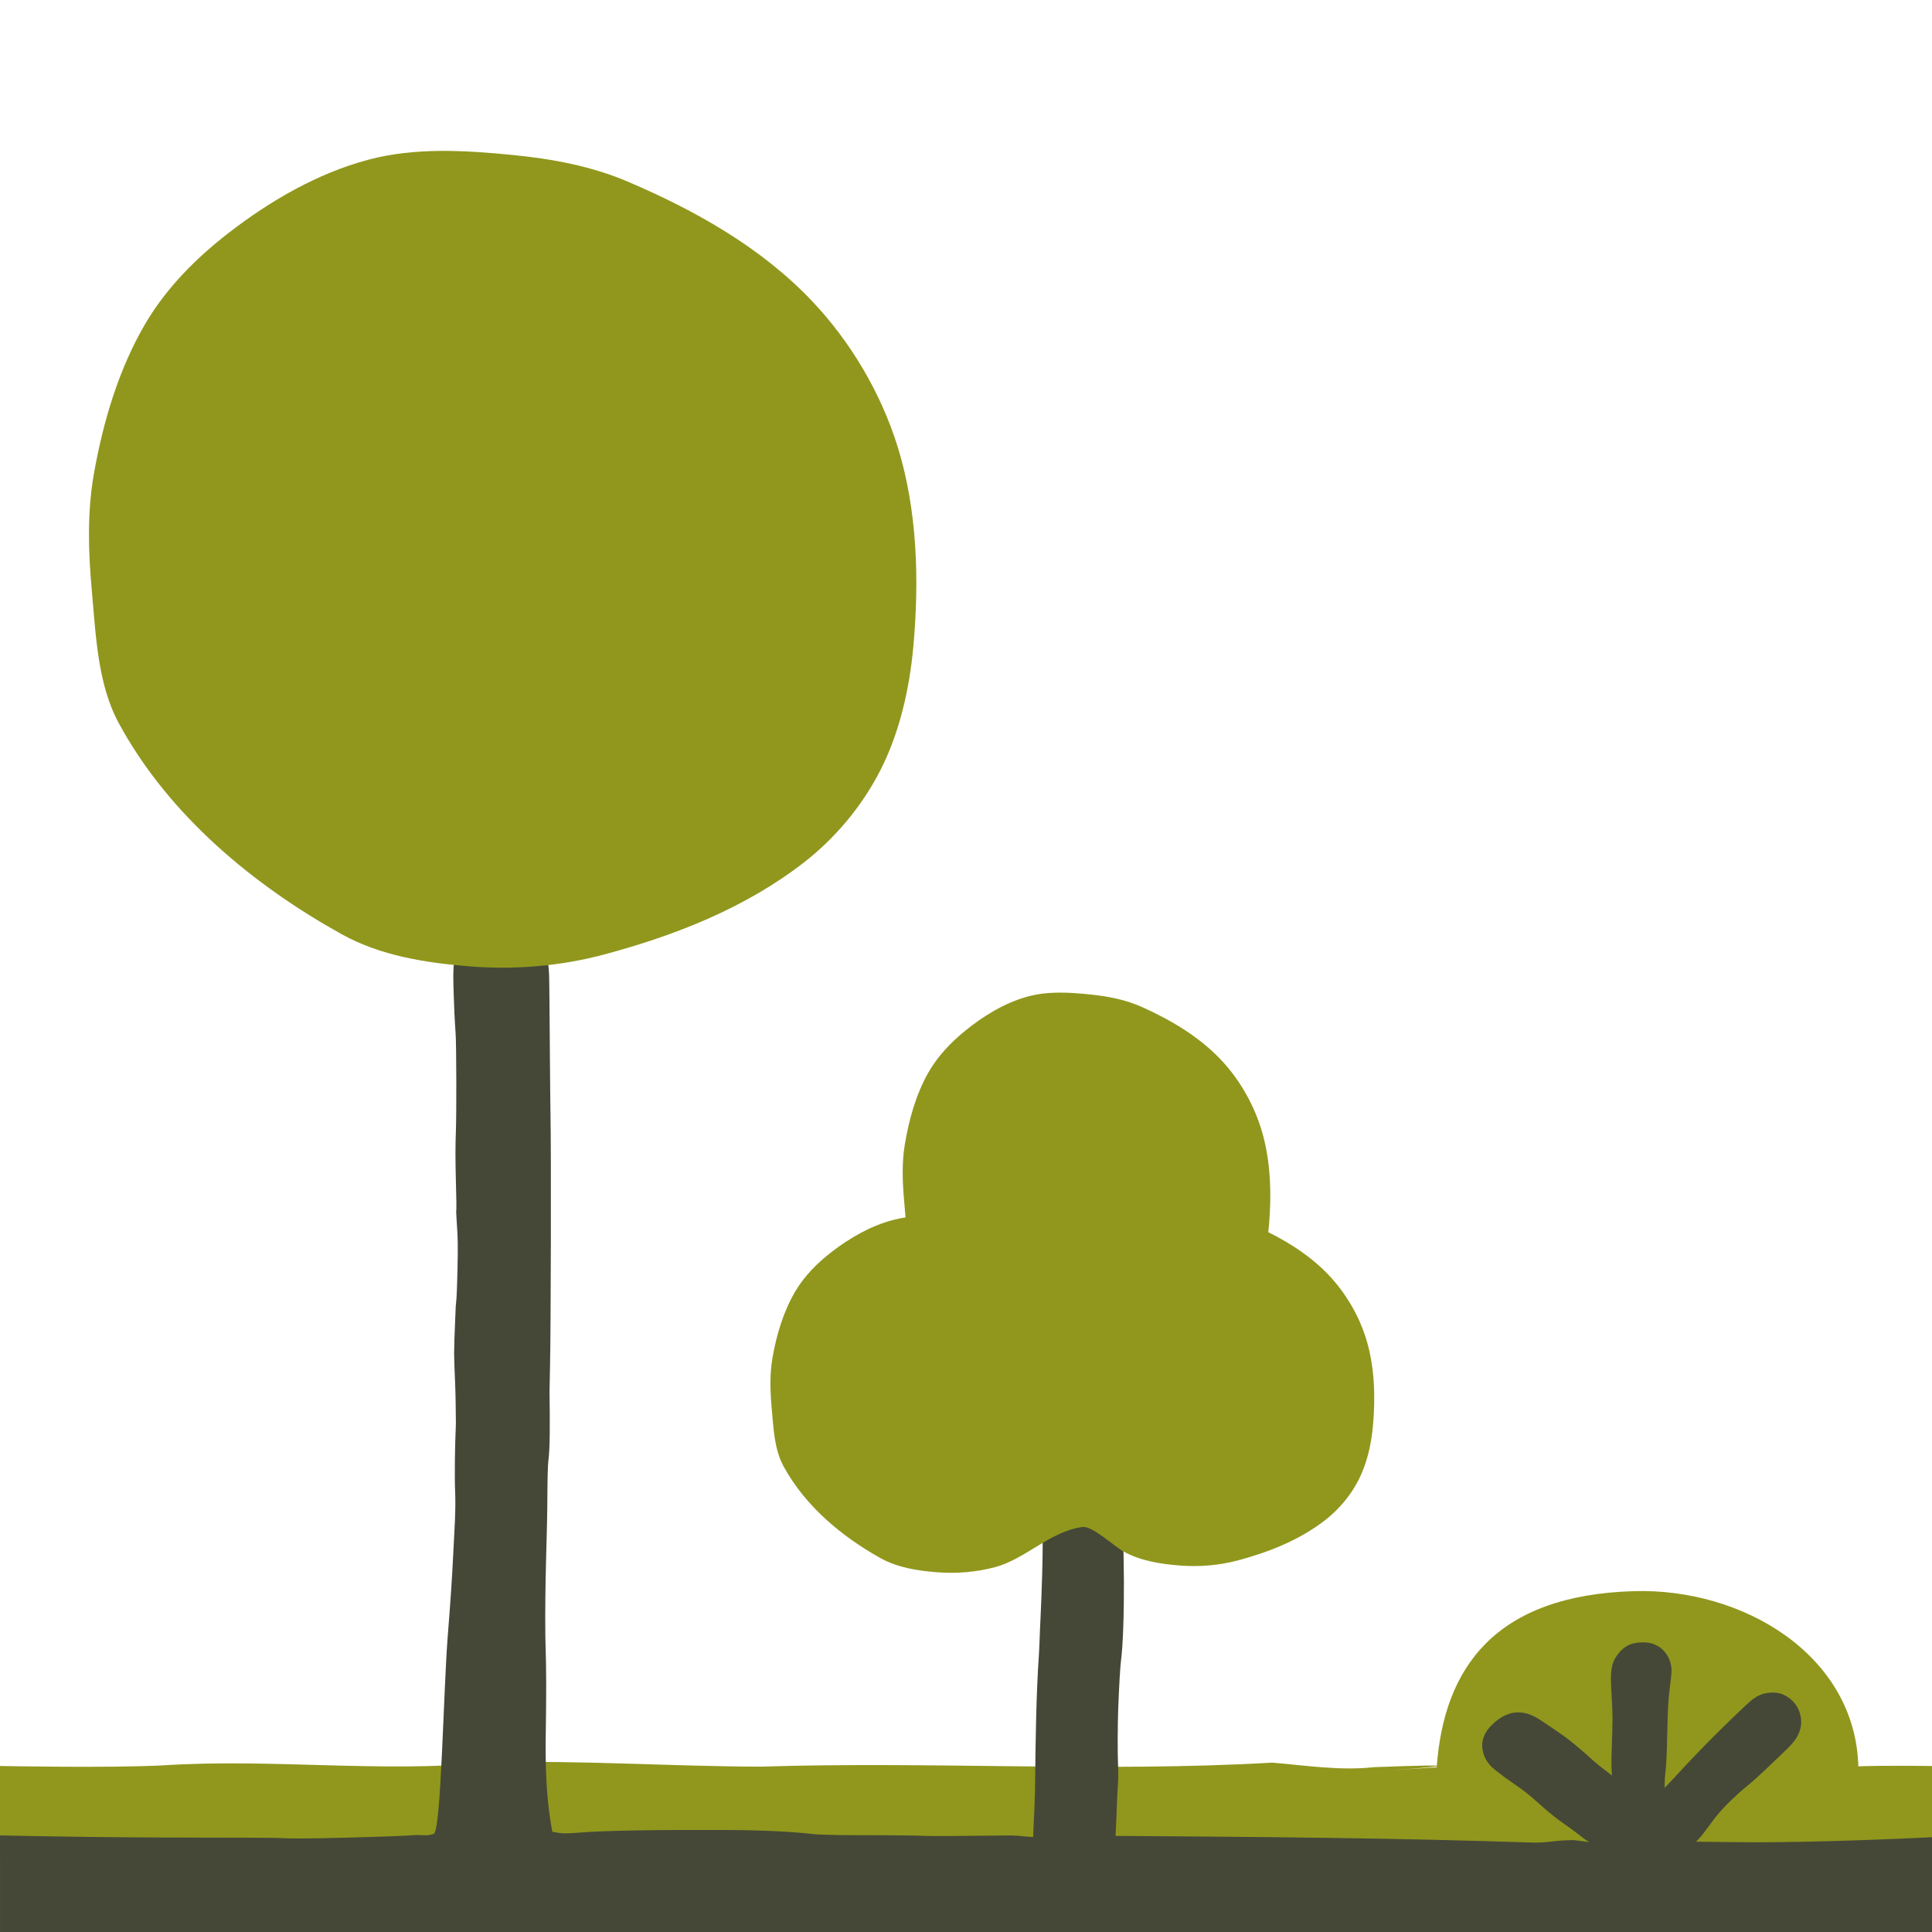
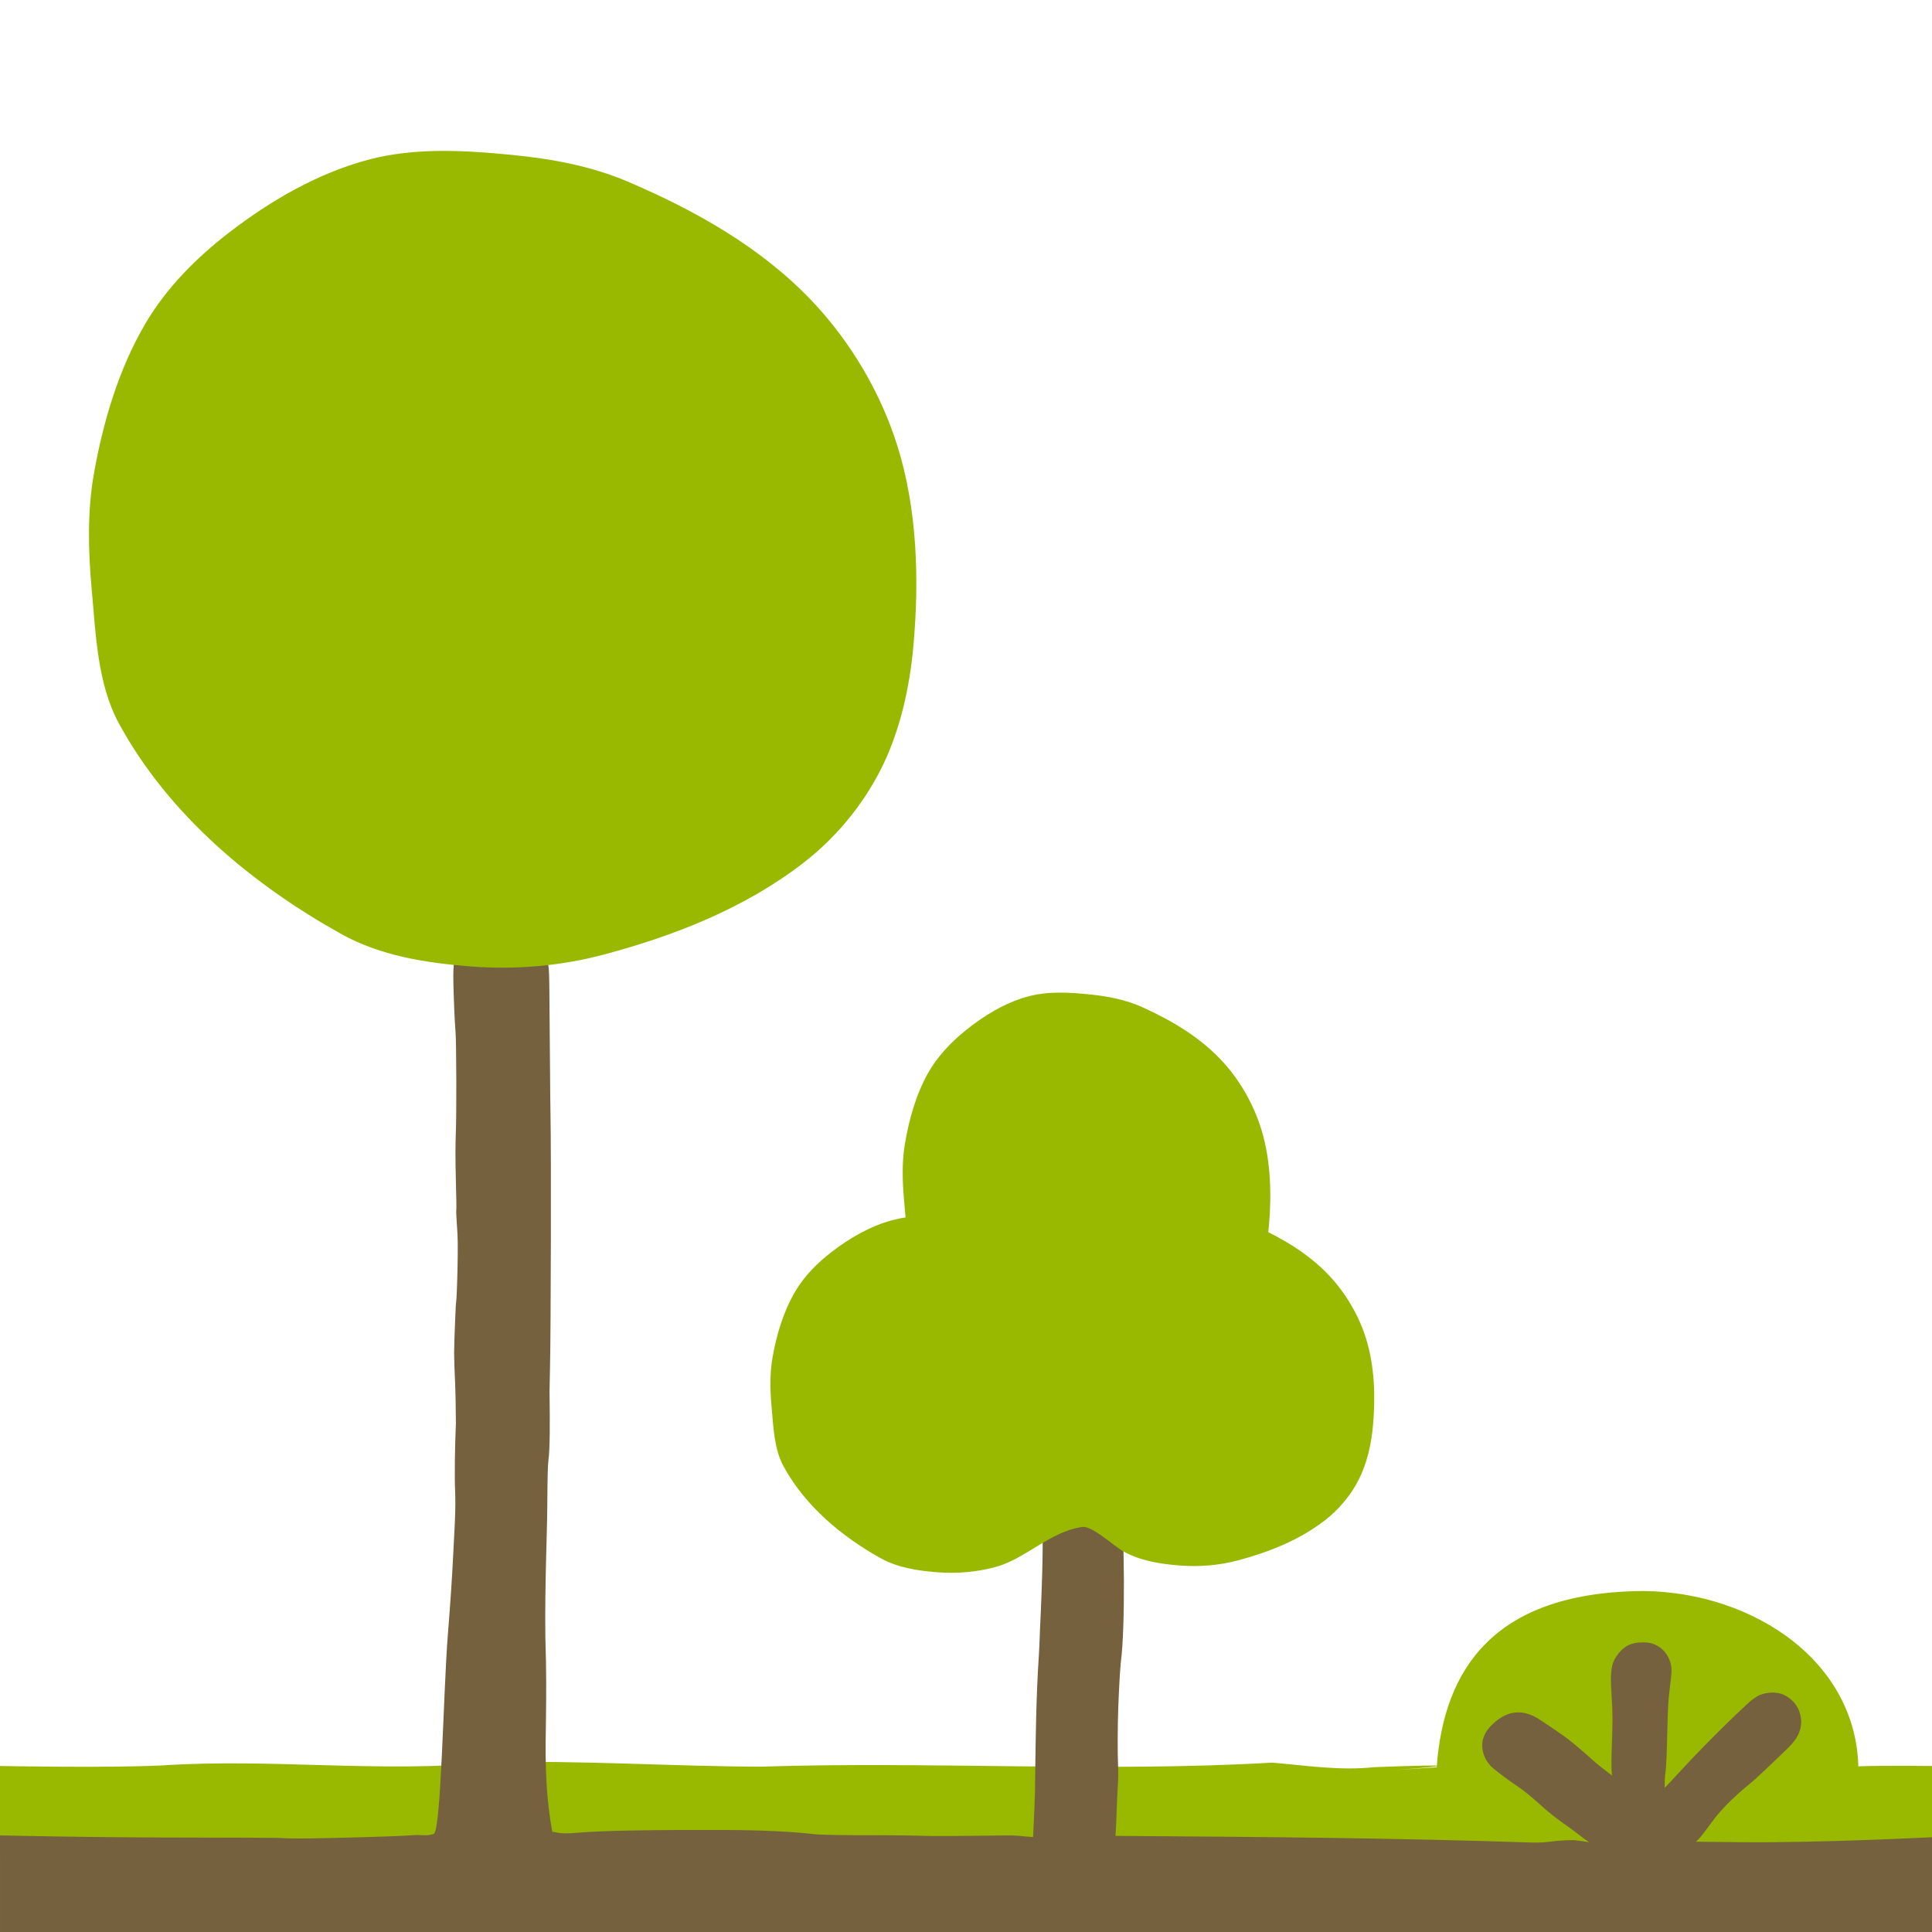
<svg xmlns="http://www.w3.org/2000/svg" width="200" height="200" id="svg2" version="1.1">
  <defs id="defs4" />
  <g id="layer1" style="display:inline" transform="translate(-101.4726,-106.2401)">
    <rect style="color:#000000;fill:none;stroke:none;stroke-width:6.2;marker:none;visibility:visible;display:inline;overflow:visible;enable-background:accumulate" id="rect4019" width="200" height="200" x="101.473" y="106.24" />
    <g id="g3992" transform="matrix(0.5338808,0,0,0.5338808,12.64273,31.28412)">
-       <path id="path3101" d="m 432.819,483.052 c 37.463,-1.415 -25.312,2.499 12.143,0.019 1.386,-19.329 11.337,-33.353 38.217,-34.149 21.211,-0.628 42.929,12.399 43.541,33.967 4.987,-0.19 14.28,-0.066 14.28,-0.066 l 0,18.035 -374.615,-10e-6 0,-18.035 c 0,0 20.979,0.418 31.439,-0.112 21.453,-1.391 42.145,1.497 63.622,-0.57 17.557,-0.474 35.035,0.781 52.521,0.81 32.979,-1.055 66.137,1.126 99.11,-0.776 6.562,0.545 13.145,1.605 19.742,0.877 z" style="color:#000000;fill:#91971d;fill-opacity:1;fill-rule:nonzero;stroke:none;marker:none;visibility:visible;display:inline;overflow:visible;enable-background:accumulate" />
-       <path id="path3903" d="m 266.219,323.094 c -2.522,-0.06 -5.397,0.109 -7.469,0.531 -1.559,0.317 -3.491,1.581 -4.156,3.188 -0.298,0.718 -0.228,0.84 -0.25,1.031 -0.022,0.191 -0.023,0.329 -0.031,0.5 -0.017,0.341 -0.03,0.742 -0.031,1.188 -0.002,0.89 0.026,2.024 0.062,3.281 0.074,2.515 0.2,5.496 0.375,7.781 0.177,2.269 0.187,16.072 0.062,19.125 -0.109,2.719 -0.107,5.517 0,9.656 0.041,1.574 0.08,3.017 0.094,4.062 0.007,0.523 8.7e-4,0.944 0,1.219 -2.4e-4,0.076 7.1e-4,0.108 0,0.156 -10e-4,0.016 9e-4,0.051 0,0.062 -2.7e-4,0.013 2e-4,0.056 0,0.062 -0.005,0.064 -0.029,0.144 -0.031,0.188 -0.006,0.144 -0.001,0.237 0,0.344 0.003,0.214 0.018,0.441 0.031,0.719 0.026,0.555 0.067,1.291 0.125,2.062 0.158,2.088 0.191,3.574 0.094,8.281 -0.033,1.601 -0.088,3.058 -0.125,4.125 -0.018,0.534 -0.048,0.969 -0.062,1.25 -0.003,0.062 0.003,0.08 0,0.125 -0.006,0.037 0.003,0.106 0,0.125 -3.8e-4,0.005 2.7e-4,0.028 0,0.031 -0.006,0.039 -0.027,0.092 -0.031,0.125 -0.019,0.147 -0.02,0.267 -0.031,0.406 -0.023,0.278 -0.07,0.631 -0.094,1.031 -0.046,0.801 -0.079,1.846 -0.125,2.969 -0.092,2.245 -0.188,4.717 -0.188,6.094 0,1.184 0.098,3.599 0.188,5.594 0.084,1.865 0.15,5.555 0.156,8.031 -0.193,4.518 -0.275,9.959 -0.15,13.119 0.164,3.617 -0.152,7.763 -0.337,11.641 -0.26,5.464 -0.6,10.228 -1.087,16.374 -0.856,10.807 -1.275,37.959 -2.739,38.429 -1.574,0.505 -2.199,0.092 -4.062,0.25 -1.034,0.106 -7.152,0.331 -12.812,0.469 -2.83,0.069 -5.635,0.133 -7.844,0.156 -2.209,0.023 -4.114,-0.036 -4.062,-0.031 -0.97,-0.088 -2.184,-0.073 -4.375,-0.094 -2.182,-0.021 -4.991,-0.036 -7.906,-0.031 -0.007,0 -0.024,0 -0.031,0 -5.819,-1.5e-4 -16.831,-0.033 -24.438,-0.125 -10.207,-0.122 -18.552,-0.309 -18.552,-0.309 l 0,18.729 374.615,0 0,-18.378 c 0,0 -21.918,1.123 -36.893,0.965 l -8.875,-0.094 c 1.275,-1.128 2.714,-3.453 4.216,-5.265 1.401,-1.69 3.687,-3.896 5.625,-5.469 0.966,-0.784 2.368,-2.034 3.344,-2.969 0.873,-0.836 2.46,-2.369 3.531,-3.375 1.103,-1.036 1.91,-1.825 2.562,-2.75 0.653,-0.925 1.125,-2.2 1.125,-3.312 0,-2.328 -1.187,-4.229 -3.25,-5.281 -1.525,-0.778 -3.829,-0.598 -5.25,0.219 -1.149,0.661 -1.562,1.15 -2.594,2.094 -1.032,0.944 -2.28,2.151 -3.656,3.5 -2.752,2.697 -5.935,5.935 -8.375,8.594 -1.795,1.956 -2.562,2.742 -3.344,3.562 -0.007,-0.88 -0.01,-1.799 0.125,-2.781 0.205,-1.494 0.289,-4.096 0.375,-7.875 0.118,-5.11 0.198,-6.322 0.5,-8.781 0.307,-2.497 0.487,-3.47 0.125,-4.781 -0.403,-1.46 -1.419,-2.889 -3.031,-3.562 -1.05,-0.439 -1.797,-0.427 -2.594,-0.406 -0.797,0.021 -1.541,0.077 -2.531,0.531 -1.307,0.6 -2.81,2.359 -3.156,4.031 -0.346,1.673 -0.254,3.349 -0.094,5.969 0.21,3.437 0.214,4.426 0,10.531 -0.097,2.759 -0.031,3.647 0.062,4.75 -1.431,-1.096 -3.066,-2.37 -3.781,-3.031 -1.32,-1.22 -3.093,-2.728 -4.531,-3.875 -0.618,-0.493 -1.588,-1.17 -2.625,-1.875 -0.998,-0.679 -2.214,-1.49 -2.688,-1.812 -1.394,-0.948 -2.914,-1.716 -4.75,-1.656 -1.836,0.06 -3.406,1.024 -4.594,2.125 -0.877,0.812 -1.689,1.732 -2.062,3.156 -0.373,1.424 0.075,3.048 0.719,4.062 0.797,1.256 1.37,1.563 2.344,2.344 0.974,0.78 2.209,1.656 3.625,2.625 1.488,1.019 2.462,1.824 5,4.094 1.162,1.039 2.833,2.365 4.125,3.25 1.023,0.7 2.523,1.81 2.969,2.188 0.719,0.61 1.827,1.327 1.827,1.327 0,0 -2.182,-0.347 -3.045,-0.406 -3.9,0.02 -4.887,0.575 -8.125,0.469 -26.441,-0.87 -49.444,-1.074 -80.68,-1.289 0,0 0.131,-1.846 0.188,-3.656 0.065,-2.095 0.177,-4.789 0.25,-5.719 0.106,-1.35 0.129,-2.981 0.062,-4.344 -0.108,-2.185 -0.09,-7.712 0.038,-11.173 0.06,-1.622 0.187,-4.21 0.267,-5.666 0.071,-1.265 0.205,-2.935 0.25,-3.281 0.84,-6.378 0.748,-24.959 -0.125,-31.594 -0.083,-0.629 -0.164,-1.229 -0.25,-1.75 -0.086,-0.521 -0.09,-0.691 -0.312,-1.406 -0.396,-1.274 -1.227,-2.549 -2.438,-3.344 -1.21,-0.795 -2.584,-1.066 -3.906,-1.062 -1.65,0 -5.53,0.454 -6.811,2 -1.28,1.546 -1.445,3.285 -1.469,5.062 0.021,1.944 0.045,3.722 0.094,5.344 0.177,5.715 -0.181,14.215 -0.381,18.554 -0.13,2.333 -0.163,4.673 -0.312,7 -0.537,8.056 -0.626,16.332 -0.713,23.352 0.01,3.915 -0.242,8.228 -0.406,11.906 -1.932,-0.094 -2.195,-0.247 -4.189,-0.312 -25.402,0.299 -8.324,-0.033 -31.324,-0.051 -3.3,-0.013 -6.23,-0.114 -6.875,-0.188 -4.591,-0.522 -10.379,-0.787 -17.031,-0.812 -14.135,-0.054 -23.982,0.109 -28.875,0.531 -3.92,0.338 -3.938,-0.147 -4.926,-0.176 -1.602,-8.555 -1.301,-16.463 -1.23,-22.339 0.126,-10.565 -0.089,-12.511 -0.125,-15.562 -0.119,-10.205 0.34,-19.774 0.375,-25.125 0.04,-5.975 0.096,-8.044 0.219,-8.969 4.3e-4,-0.003 -4.3e-4,-0.028 0,-0.031 0.307,-2.301 0.301,-6.927 0.219,-13.406 -3.8e-4,-0.03 3.8e-4,-0.032 0,-0.062 7e-4,-0.557 0.043,-2.755 0.094,-4.812 0.166,-6.818 0.237,-41.779 0.094,-48.5 -0.072,-3.367 -0.179,-21.381 -0.219,-24.094 -0.04,-2.765 -0.025,-4.111 -0.25,-5.438 -0.112,-0.663 -0.357,-1.477 -0.906,-2.188 -0.549,-0.71 -1.159,-1.055 -1.438,-1.219 -0.488,-0.286 -1.31,-0.546 -1.938,-0.625 -0.627,-0.079 -1.217,-0.103 -2.156,-0.125 z" style="font-size:medium;font-style:normal;font-variant:normal;font-weight:normal;font-stretch:normal;text-indent:0;text-align:start;text-decoration:none;line-height:normal;letter-spacing:normal;word-spacing:normal;text-transform:none;direction:ltr;block-progression:tb;writing-mode:lr-tb;text-anchor:start;baseline-shift:baseline;color:#000000;fill:#454837;fill-opacity:1;fill-rule:nonzero;stroke:none;stroke-width:6.2;marker:none;visibility:visible;display:inline;overflow:visible;enable-background:accumulate;font-family:Sans;-inkscape-font-specification:Sans" />
-       <path id="path3976" d="m 283.489,325.484 c -8.465,2.26 -17.353,2.989 -26.037,2.294 -8.482,-0.679 -17.277,-2.036 -24.878,-6.267 -16.901,-9.406 -33.385,-22.894 -43.147,-40.865 -4.141,-7.623 -4.465,-17.198 -5.267,-26.054 -0.666,-7.356 -0.861,-14.917 0.407,-22.174 1.791,-10.25 4.87,-20.542 10.014,-29.284 4.109,-6.984 9.92,-12.764 16.084,-17.536 8.203,-6.349 17.402,-11.637 27.127,-14.227 9.086,-2.42 18.712,-1.836 28.02,-0.921 7.593,0.747 15.271,2.156 22.383,5.2 12.884,5.514 25.756,12.653 35.747,23.231 7.296,7.724 13.211,17.56 16.499,28.139 3.799,12.225 4.212,25.78 3.051,38.648 -0.752,8.331 -2.686,16.808 -6.406,24.092 -3.605,7.058 -8.865,13.256 -14.858,17.901 -11.46,8.884 -25.149,14.195 -38.74,17.824 z" style="color:#000000;fill:#91971d;fill-opacity:1;fill-rule:nonzero;stroke:none;marker:none;visibility:visible;display:inline;overflow:visible;enable-background:accumulate" />
-       <path id="path3976-6" d="m 371.659,332.865 c -2.091,0.02 -4.169,0.245 -6.187,0.813 -4.321,1.216 -8.41,3.701 -12.055,6.681 -2.739,2.24 -5.32,4.943 -7.146,8.221 -2.285,4.103 -3.649,8.929 -4.444,13.74 -0.563,3.407 -0.47,6.975 -0.174,10.428 0.105,1.228 0.202,2.463 0.32,3.718 -0.866,0.117 -1.708,0.297 -2.556,0.523 -4.243,1.131 -8.273,3.445 -11.852,6.216 -2.689,2.083 -5.208,4.591 -7.001,7.64 -2.244,3.816 -3.605,8.307 -4.386,12.781 -0.553,3.168 -0.465,6.462 -0.174,9.673 0.35,3.865 0.488,8.06 2.295,11.387 4.259,7.844 11.45,13.73 18.823,17.836 3.316,1.847 7.164,2.434 10.864,2.731 3.788,0.303 7.665,-9.3e-4 11.358,-0.988 5.929,-1.584 10.637,-6.926 16.906,-7.785 1.92,-0.263 5.902,3.549 7.959,4.735 3.316,1.847 7.164,2.434 10.864,2.731 3.788,0.303 7.665,-9.4e-4 11.358,-0.988 5.929,-1.584 11.877,-3.907 16.877,-7.785 2.614,-2.028 4.934,-4.733 6.507,-7.814 1.623,-3.179 2.461,-6.879 2.789,-10.515 0.506,-5.617 0.321,-11.541 -1.336,-16.877 -1.434,-4.618 -4.021,-8.916 -7.204,-12.287 -3.367,-3.566 -7.475,-6.226 -11.764,-8.366 0.054,-0.461 0.106,-0.905 0.145,-1.365 0.516,-6.04 0.323,-12.417 -1.365,-18.155 -1.461,-4.966 -4.079,-9.591 -7.32,-13.217 -4.439,-4.965 -10.165,-8.305 -15.889,-10.893 -3.16,-1.429 -6.561,-2.09 -9.934,-2.44 -2.068,-0.215 -4.184,-0.397 -6.274,-0.378 z" style="color:#000000;fill:#91971d;fill-opacity:1;stroke:none;stroke-width:0.482;marker:none;visibility:visible;display:inline;overflow:visible;enable-background:accumulate" />
+       <path id="path3101" d="m 432.819,483.052 c 37.463,-1.415 -25.312,2.499 12.143,0.019 1.386,-19.329 11.337,-33.353 38.217,-34.149 21.211,-0.628 42.929,12.399 43.541,33.967 4.987,-0.19 14.28,-0.066 14.28,-0.066 l 0,18.035 -374.615,-10e-6 0,-18.035 c 0,0 20.979,0.418 31.439,-0.112 21.453,-1.391 42.145,1.497 63.622,-0.57 17.557,-0.474 35.035,0.781 52.521,0.81 32.979,-1.055 66.137,1.126 99.11,-0.776 6.562,0.545 13.145,1.605 19.742,0.877 z" style="color:#000000;fill:#99b900;fill-opacity:1;fill-rule:nonzero;stroke:none;marker:none;visibility:visible;display:inline;overflow:visible;enable-background:accumulate" />
+       <path id="path3903" d="m 266.219,323.094 c -2.522,-0.06 -5.397,0.109 -7.469,0.531 -1.559,0.317 -3.491,1.581 -4.156,3.188 -0.298,0.718 -0.228,0.84 -0.25,1.031 -0.022,0.191 -0.023,0.329 -0.031,0.5 -0.017,0.341 -0.03,0.742 -0.031,1.188 -0.002,0.89 0.026,2.024 0.062,3.281 0.074,2.515 0.2,5.496 0.375,7.781 0.177,2.269 0.187,16.072 0.062,19.125 -0.109,2.719 -0.107,5.517 0,9.656 0.041,1.574 0.08,3.017 0.094,4.062 0.007,0.523 8.7e-4,0.944 0,1.219 -2.4e-4,0.076 7.1e-4,0.108 0,0.156 -10e-4,0.016 9e-4,0.051 0,0.062 -2.7e-4,0.013 2e-4,0.056 0,0.062 -0.005,0.064 -0.029,0.144 -0.031,0.188 -0.006,0.144 -0.001,0.237 0,0.344 0.003,0.214 0.018,0.441 0.031,0.719 0.026,0.555 0.067,1.291 0.125,2.062 0.158,2.088 0.191,3.574 0.094,8.281 -0.033,1.601 -0.088,3.058 -0.125,4.125 -0.018,0.534 -0.048,0.969 -0.062,1.25 -0.003,0.062 0.003,0.08 0,0.125 -0.006,0.037 0.003,0.106 0,0.125 -3.8e-4,0.005 2.7e-4,0.028 0,0.031 -0.006,0.039 -0.027,0.092 -0.031,0.125 -0.019,0.147 -0.02,0.267 -0.031,0.406 -0.023,0.278 -0.07,0.631 -0.094,1.031 -0.046,0.801 -0.079,1.846 -0.125,2.969 -0.092,2.245 -0.188,4.717 -0.188,6.094 0,1.184 0.098,3.599 0.188,5.594 0.084,1.865 0.15,5.555 0.156,8.031 -0.193,4.518 -0.275,9.959 -0.15,13.119 0.164,3.617 -0.152,7.763 -0.337,11.641 -0.26,5.464 -0.6,10.228 -1.087,16.374 -0.856,10.807 -1.275,37.959 -2.739,38.429 -1.574,0.505 -2.199,0.092 -4.062,0.25 -1.034,0.106 -7.152,0.331 -12.812,0.469 -2.83,0.069 -5.635,0.133 -7.844,0.156 -2.209,0.023 -4.114,-0.036 -4.062,-0.031 -0.97,-0.088 -2.184,-0.073 -4.375,-0.094 -2.182,-0.021 -4.991,-0.036 -7.906,-0.031 -0.007,0 -0.024,0 -0.031,0 -5.819,-1.5e-4 -16.831,-0.033 -24.438,-0.125 -10.207,-0.122 -18.552,-0.309 -18.552,-0.309 l 0,18.729 374.615,0 0,-18.378 c 0,0 -21.918,1.123 -36.893,0.965 l -8.875,-0.094 c 1.275,-1.128 2.714,-3.453 4.216,-5.265 1.401,-1.69 3.687,-3.896 5.625,-5.469 0.966,-0.784 2.368,-2.034 3.344,-2.969 0.873,-0.836 2.46,-2.369 3.531,-3.375 1.103,-1.036 1.91,-1.825 2.562,-2.75 0.653,-0.925 1.125,-2.2 1.125,-3.312 0,-2.328 -1.187,-4.229 -3.25,-5.281 -1.525,-0.778 -3.829,-0.598 -5.25,0.219 -1.149,0.661 -1.562,1.15 -2.594,2.094 -1.032,0.944 -2.28,2.151 -3.656,3.5 -2.752,2.697 -5.935,5.935 -8.375,8.594 -1.795,1.956 -2.562,2.742 -3.344,3.562 -0.007,-0.88 -0.01,-1.799 0.125,-2.781 0.205,-1.494 0.289,-4.096 0.375,-7.875 0.118,-5.11 0.198,-6.322 0.5,-8.781 0.307,-2.497 0.487,-3.47 0.125,-4.781 -0.403,-1.46 -1.419,-2.889 -3.031,-3.562 -1.05,-0.439 -1.797,-0.427 -2.594,-0.406 -0.797,0.021 -1.541,0.077 -2.531,0.531 -1.307,0.6 -2.81,2.359 -3.156,4.031 -0.346,1.673 -0.254,3.349 -0.094,5.969 0.21,3.437 0.214,4.426 0,10.531 -0.097,2.759 -0.031,3.647 0.062,4.75 -1.431,-1.096 -3.066,-2.37 -3.781,-3.031 -1.32,-1.22 -3.093,-2.728 -4.531,-3.875 -0.618,-0.493 -1.588,-1.17 -2.625,-1.875 -0.998,-0.679 -2.214,-1.49 -2.688,-1.812 -1.394,-0.948 -2.914,-1.716 -4.75,-1.656 -1.836,0.06 -3.406,1.024 -4.594,2.125 -0.877,0.812 -1.689,1.732 -2.062,3.156 -0.373,1.424 0.075,3.048 0.719,4.062 0.797,1.256 1.37,1.563 2.344,2.344 0.974,0.78 2.209,1.656 3.625,2.625 1.488,1.019 2.462,1.824 5,4.094 1.162,1.039 2.833,2.365 4.125,3.25 1.023,0.7 2.523,1.81 2.969,2.188 0.719,0.61 1.827,1.327 1.827,1.327 0,0 -2.182,-0.347 -3.045,-0.406 -3.9,0.02 -4.887,0.575 -8.125,0.469 -26.441,-0.87 -49.444,-1.074 -80.68,-1.289 0,0 0.131,-1.846 0.188,-3.656 0.065,-2.095 0.177,-4.789 0.25,-5.719 0.106,-1.35 0.129,-2.981 0.062,-4.344 -0.108,-2.185 -0.09,-7.712 0.038,-11.173 0.06,-1.622 0.187,-4.21 0.267,-5.666 0.071,-1.265 0.205,-2.935 0.25,-3.281 0.84,-6.378 0.748,-24.959 -0.125,-31.594 -0.083,-0.629 -0.164,-1.229 -0.25,-1.75 -0.086,-0.521 -0.09,-0.691 -0.312,-1.406 -0.396,-1.274 -1.227,-2.549 -2.438,-3.344 -1.21,-0.795 -2.584,-1.066 -3.906,-1.062 -1.65,0 -5.53,0.454 -6.811,2 -1.28,1.546 -1.445,3.285 -1.469,5.062 0.021,1.944 0.045,3.722 0.094,5.344 0.177,5.715 -0.181,14.215 -0.381,18.554 -0.13,2.333 -0.163,4.673 -0.312,7 -0.537,8.056 -0.626,16.332 -0.713,23.352 0.01,3.915 -0.242,8.228 -0.406,11.906 -1.932,-0.094 -2.195,-0.247 -4.189,-0.312 -25.402,0.299 -8.324,-0.033 -31.324,-0.051 -3.3,-0.013 -6.23,-0.114 -6.875,-0.188 -4.591,-0.522 -10.379,-0.787 -17.031,-0.812 -14.135,-0.054 -23.982,0.109 -28.875,0.531 -3.92,0.338 -3.938,-0.147 -4.926,-0.176 -1.602,-8.555 -1.301,-16.463 -1.23,-22.339 0.126,-10.565 -0.089,-12.511 -0.125,-15.562 -0.119,-10.205 0.34,-19.774 0.375,-25.125 0.04,-5.975 0.096,-8.044 0.219,-8.969 4.3e-4,-0.003 -4.3e-4,-0.028 0,-0.031 0.307,-2.301 0.301,-6.927 0.219,-13.406 -3.8e-4,-0.03 3.8e-4,-0.032 0,-0.062 7e-4,-0.557 0.043,-2.755 0.094,-4.812 0.166,-6.818 0.237,-41.779 0.094,-48.5 -0.072,-3.367 -0.179,-21.381 -0.219,-24.094 -0.04,-2.765 -0.025,-4.111 -0.25,-5.438 -0.112,-0.663 -0.357,-1.477 -0.906,-2.188 -0.549,-0.71 -1.159,-1.055 -1.438,-1.219 -0.488,-0.286 -1.31,-0.546 -1.938,-0.625 -0.627,-0.079 -1.217,-0.103 -2.156,-0.125 z" style="font-size:medium;font-style:normal;font-variant:normal;font-weight:normal;font-stretch:normal;text-indent:0;text-align:start;text-decoration:none;line-height:normal;letter-spacing:normal;word-spacing:normal;text-transform:none;direction:ltr;block-progression:tb;writing-mode:lr-tb;text-anchor:start;baseline-shift:baseline;color:#000000;fill:#75613d;fill-opacity:1;fill-rule:nonzero;stroke:none;stroke-width:6.2;marker:none;visibility:visible;display:inline;overflow:visible;enable-background:accumulate;font-family:Sans;-inkscape-font-specification:Sans" />
+       <path id="path3976" d="m 283.489,325.484 c -8.465,2.26 -17.353,2.989 -26.037,2.294 -8.482,-0.679 -17.277,-2.036 -24.878,-6.267 -16.901,-9.406 -33.385,-22.894 -43.147,-40.865 -4.141,-7.623 -4.465,-17.198 -5.267,-26.054 -0.666,-7.356 -0.861,-14.917 0.407,-22.174 1.791,-10.25 4.87,-20.542 10.014,-29.284 4.109,-6.984 9.92,-12.764 16.084,-17.536 8.203,-6.349 17.402,-11.637 27.127,-14.227 9.086,-2.42 18.712,-1.836 28.02,-0.921 7.593,0.747 15.271,2.156 22.383,5.2 12.884,5.514 25.756,12.653 35.747,23.231 7.296,7.724 13.211,17.56 16.499,28.139 3.799,12.225 4.212,25.78 3.051,38.648 -0.752,8.331 -2.686,16.808 -6.406,24.092 -3.605,7.058 -8.865,13.256 -14.858,17.901 -11.46,8.884 -25.149,14.195 -38.74,17.824 z" style="color:#000000;fill:#99b900;fill-opacity:1;fill-rule:nonzero;stroke:none;marker:none;visibility:visible;display:inline;overflow:visible;enable-background:accumulate" />
+       <path id="path3976-6" d="m 371.659,332.865 c -2.091,0.02 -4.169,0.245 -6.187,0.813 -4.321,1.216 -8.41,3.701 -12.055,6.681 -2.739,2.24 -5.32,4.943 -7.146,8.221 -2.285,4.103 -3.649,8.929 -4.444,13.74 -0.563,3.407 -0.47,6.975 -0.174,10.428 0.105,1.228 0.202,2.463 0.32,3.718 -0.866,0.117 -1.708,0.297 -2.556,0.523 -4.243,1.131 -8.273,3.445 -11.852,6.216 -2.689,2.083 -5.208,4.591 -7.001,7.64 -2.244,3.816 -3.605,8.307 -4.386,12.781 -0.553,3.168 -0.465,6.462 -0.174,9.673 0.35,3.865 0.488,8.06 2.295,11.387 4.259,7.844 11.45,13.73 18.823,17.836 3.316,1.847 7.164,2.434 10.864,2.731 3.788,0.303 7.665,-9.3e-4 11.358,-0.988 5.929,-1.584 10.637,-6.926 16.906,-7.785 1.92,-0.263 5.902,3.549 7.959,4.735 3.316,1.847 7.164,2.434 10.864,2.731 3.788,0.303 7.665,-9.4e-4 11.358,-0.988 5.929,-1.584 11.877,-3.907 16.877,-7.785 2.614,-2.028 4.934,-4.733 6.507,-7.814 1.623,-3.179 2.461,-6.879 2.789,-10.515 0.506,-5.617 0.321,-11.541 -1.336,-16.877 -1.434,-4.618 -4.021,-8.916 -7.204,-12.287 -3.367,-3.566 -7.475,-6.226 -11.764,-8.366 0.054,-0.461 0.106,-0.905 0.145,-1.365 0.516,-6.04 0.323,-12.417 -1.365,-18.155 -1.461,-4.966 -4.079,-9.591 -7.32,-13.217 -4.439,-4.965 -10.165,-8.305 -15.889,-10.893 -3.16,-1.429 -6.561,-2.09 -9.934,-2.44 -2.068,-0.215 -4.184,-0.397 -6.274,-0.378 z" style="color:#000000;fill:#99b900;fill-opacity:1;stroke:none;stroke-width:0.482;marker:none;visibility:visible;display:inline;overflow:visible;enable-background:accumulate" />
    </g>
  </g>
</svg>
